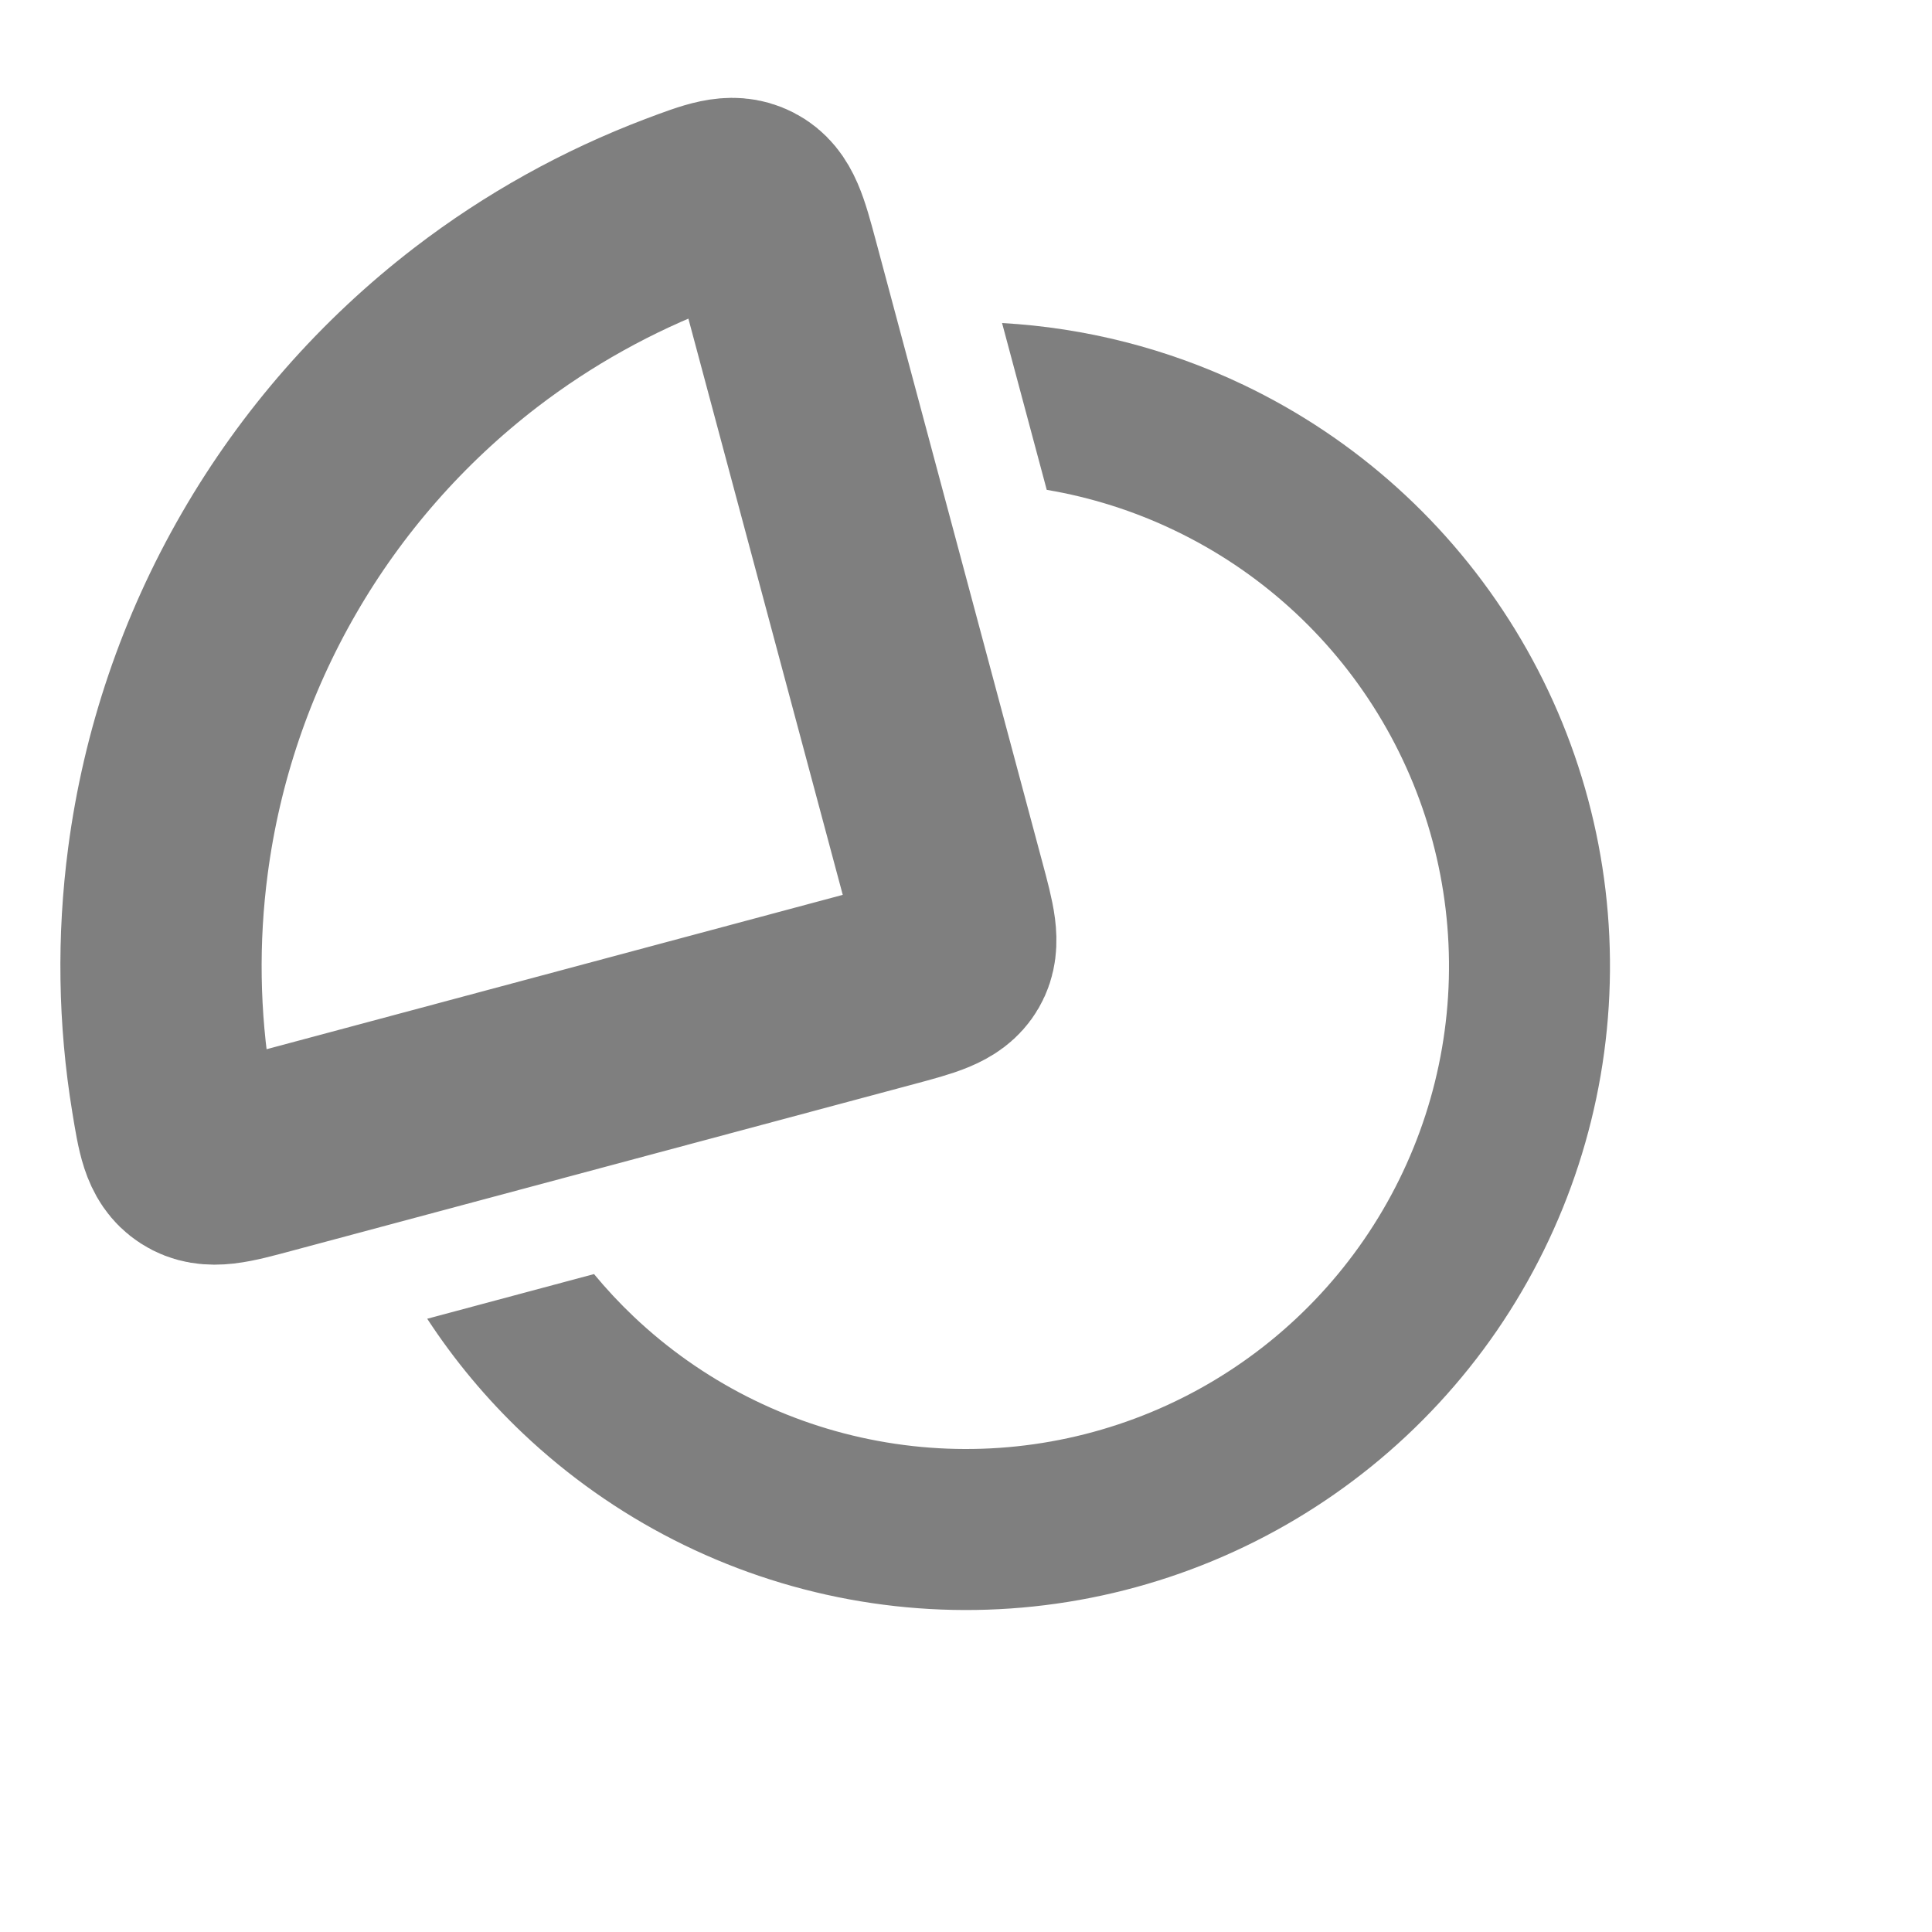
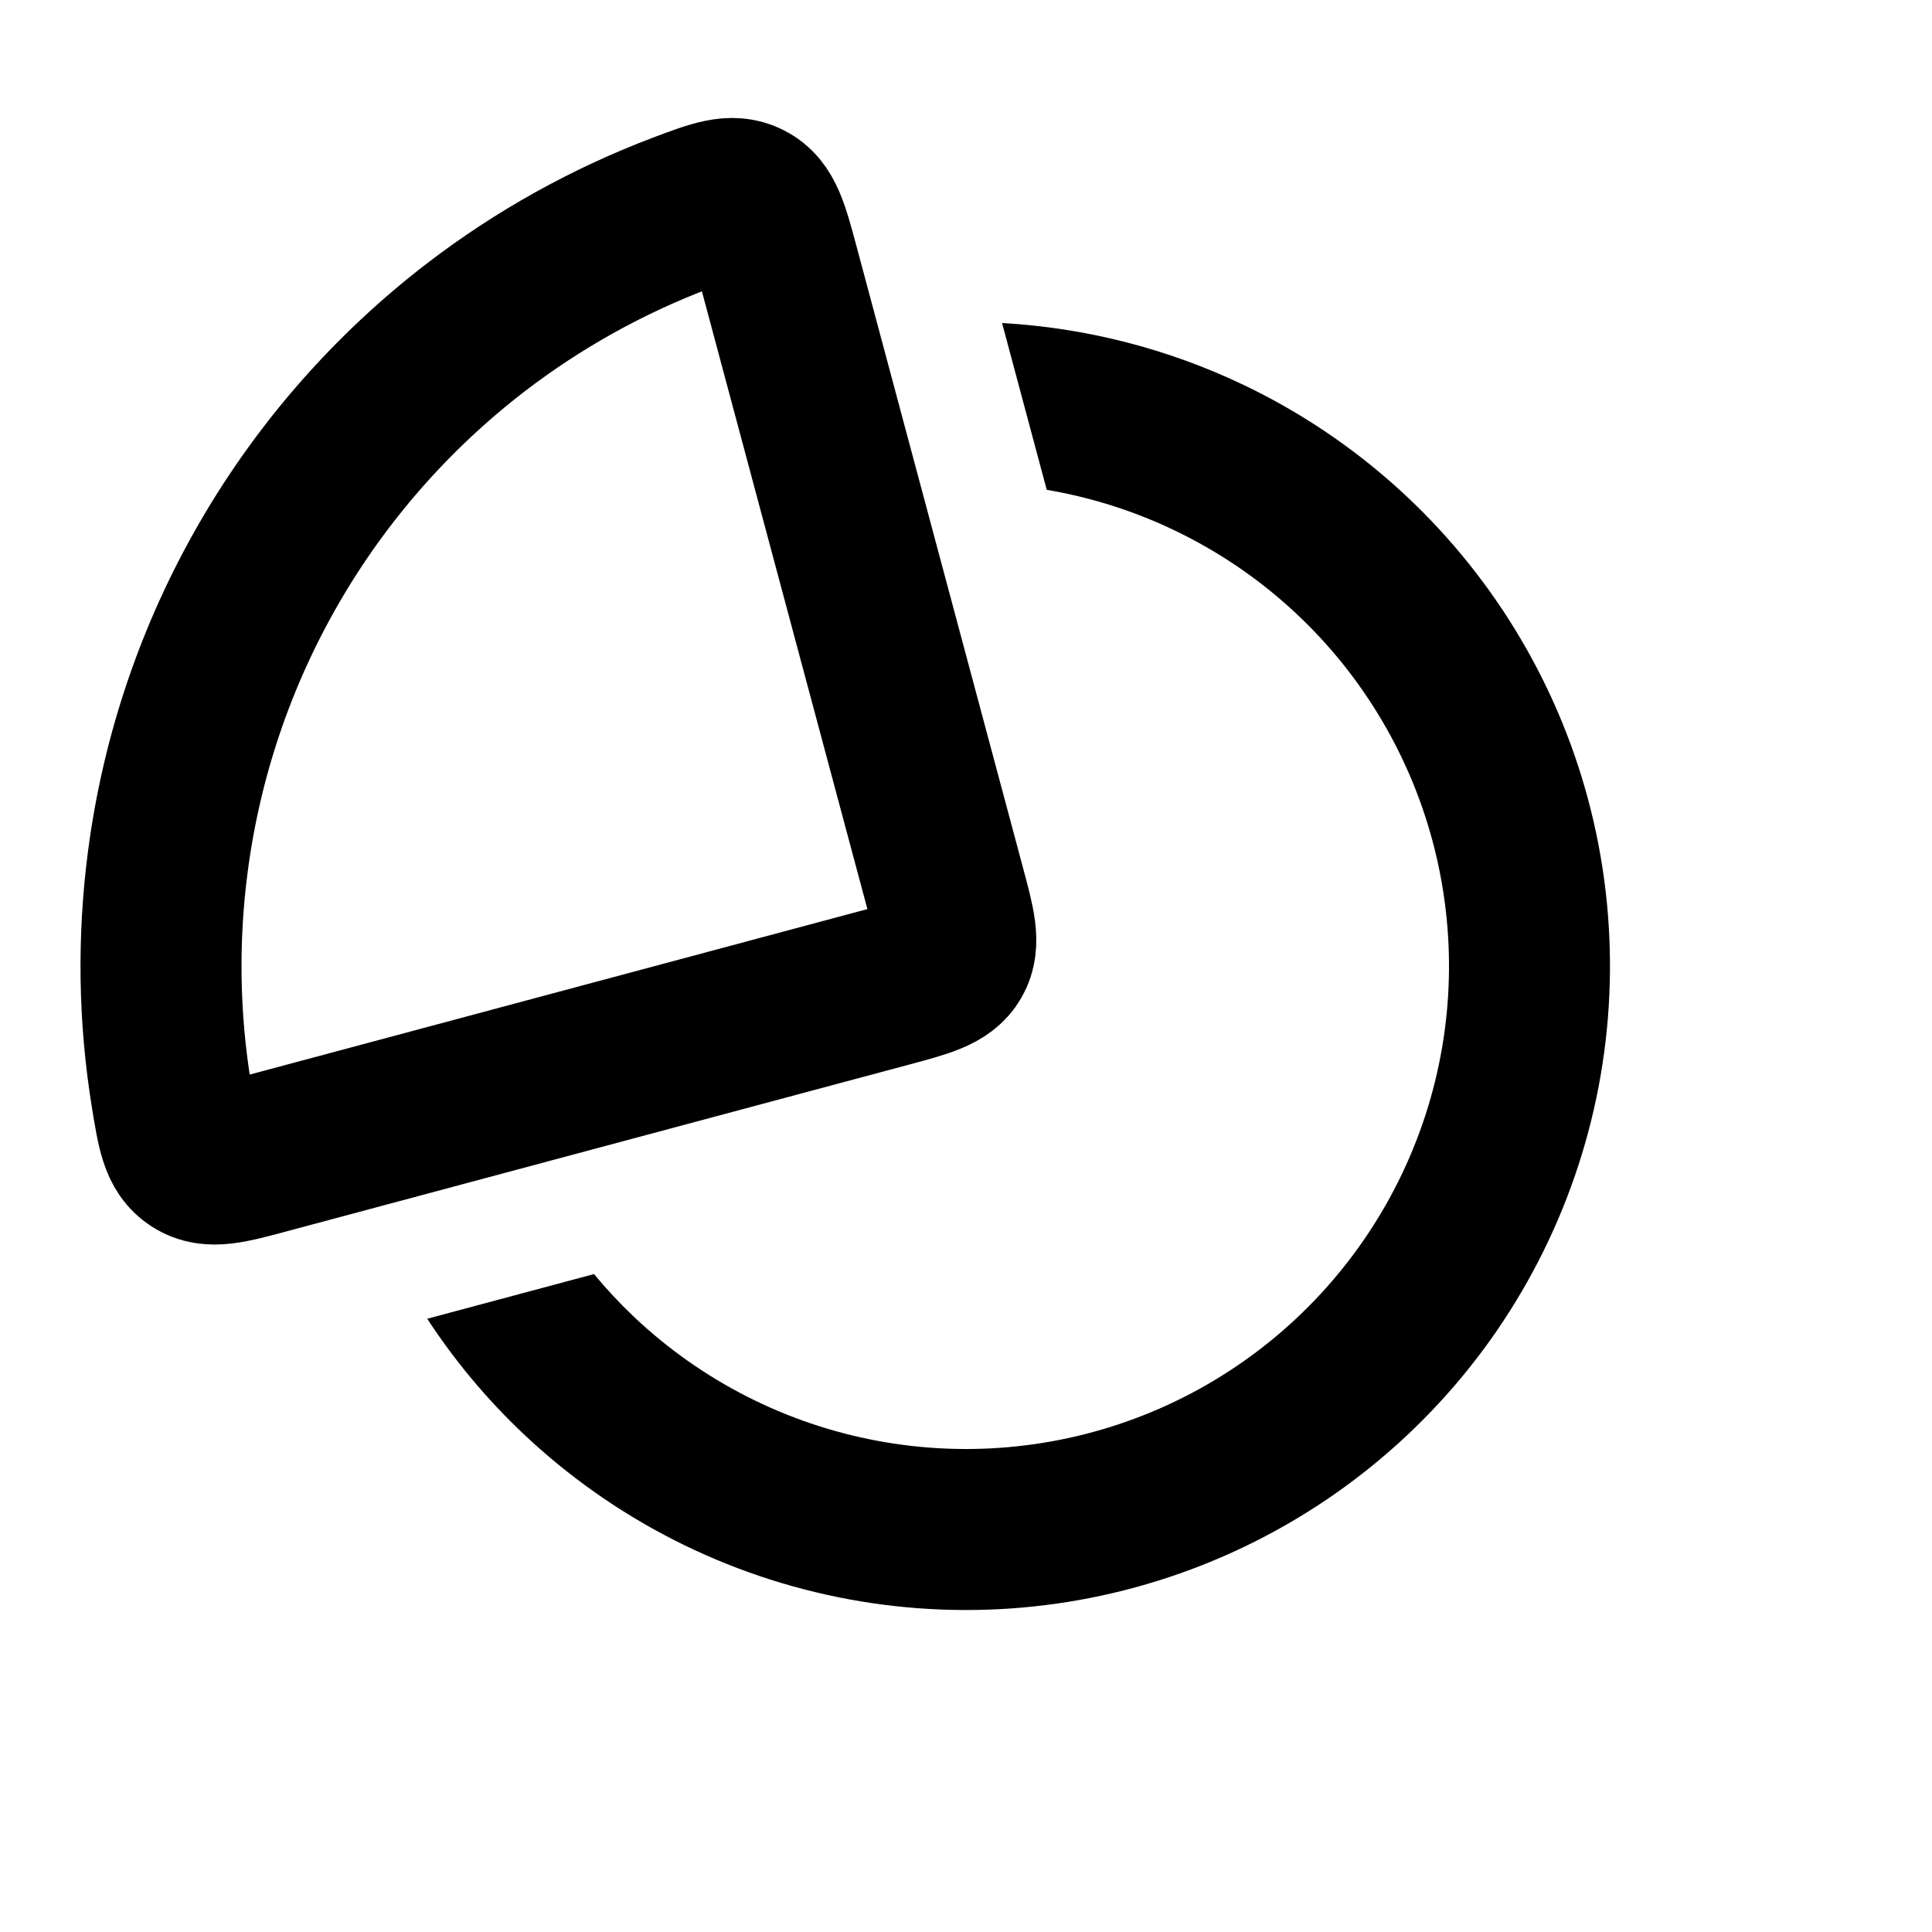
<svg xmlns="http://www.w3.org/2000/svg" width="24" height="24" viewBox="0 0 24 24" fill="none">
-   <path fill-rule="evenodd" clip-rule="evenodd" d="M5.307 16.382C5.645 16.899 6.044 17.378 6.497 17.807C7.619 18.87 9.025 19.586 10.546 19.867C12.066 20.148 13.635 19.983 15.064 19.39C16.492 18.798 17.718 17.805 18.594 16.531C19.469 15.256 19.957 13.756 19.997 12.21C20.038 10.664 19.63 9.14 18.822 7.822C18.014 6.503 16.842 5.447 15.447 4.781C14.502 4.33 13.483 4.071 12.448 4.013L13.003 6.085C13.548 6.177 14.081 6.345 14.585 6.586C15.631 7.085 16.511 7.878 17.116 8.866C17.722 9.855 18.028 10.998 17.998 12.158C17.968 13.317 17.602 14.442 16.945 15.398C16.288 16.354 15.369 17.099 14.298 17.543C13.226 17.987 12.05 18.111 10.909 17.9C9.769 17.69 8.714 17.153 7.872 16.355C7.697 16.189 7.532 16.012 7.379 15.827L5.307 16.382Z" fill="currentColor" fill-opacity="0.5" />
-   <path d="M5.912 4.066C6.689 3.47 7.548 2.993 8.46 2.647C8.88 2.489 9.089 2.409 9.287 2.511C9.484 2.612 9.546 2.843 9.671 3.307L11.741 11.034C11.863 11.489 11.924 11.717 11.821 11.896C11.717 12.076 11.489 12.137 11.034 12.259L3.307 14.329C2.843 14.454 2.612 14.516 2.425 14.395C2.239 14.275 2.203 14.053 2.131 13.611C1.973 12.648 1.958 11.666 2.086 10.695C2.257 9.393 2.683 8.137 3.34 7C3.996 5.863 4.871 4.866 5.912 4.066Z" stroke="currentColor" stroke-opacity="0.5" stroke-width="2.5" />
+   <path fill-rule="evenodd" clip-rule="evenodd" d="M5.307 16.382C5.645 16.899 6.044 17.378 6.497 17.807C7.619 18.87 9.025 19.586 10.546 19.867C12.066 20.148 13.635 19.983 15.064 19.39C16.492 18.798 17.718 17.805 18.594 16.531C19.469 15.256 19.957 13.756 19.997 12.21C20.038 10.664 19.63 9.14 18.822 7.822C18.014 6.503 16.842 5.447 15.447 4.781C14.502 4.33 13.483 4.071 12.448 4.013L13.003 6.085C13.548 6.177 14.081 6.345 14.585 6.586C15.631 7.085 16.511 7.878 17.116 8.866C17.722 9.855 18.028 10.998 17.998 12.158C17.968 13.317 17.602 14.442 16.945 15.398C16.288 16.354 15.369 17.099 14.298 17.543C13.226 17.987 12.05 18.111 10.909 17.9C9.769 17.69 8.714 17.153 7.872 16.355C7.697 16.189 7.532 16.012 7.379 15.827L5.307 16.382Z" fill="currentColor" />
+   <path d="M5.912 4.066C6.689 3.47 7.548 2.993 8.46 2.647C8.88 2.489 9.089 2.409 9.287 2.511C9.484 2.612 9.546 2.843 9.671 3.307L11.741 11.034C11.863 11.489 11.924 11.717 11.821 11.896C11.717 12.076 11.489 12.137 11.034 12.259L3.307 14.329C2.843 14.454 2.612 14.516 2.425 14.395C2.239 14.275 2.203 14.053 2.131 13.611C1.973 12.648 1.958 11.666 2.086 10.695C2.257 9.393 2.683 8.137 3.34 7C3.996 5.863 4.871 4.866 5.912 4.066Z" stroke="currentColor" stroke-width="2" />
</svg>
